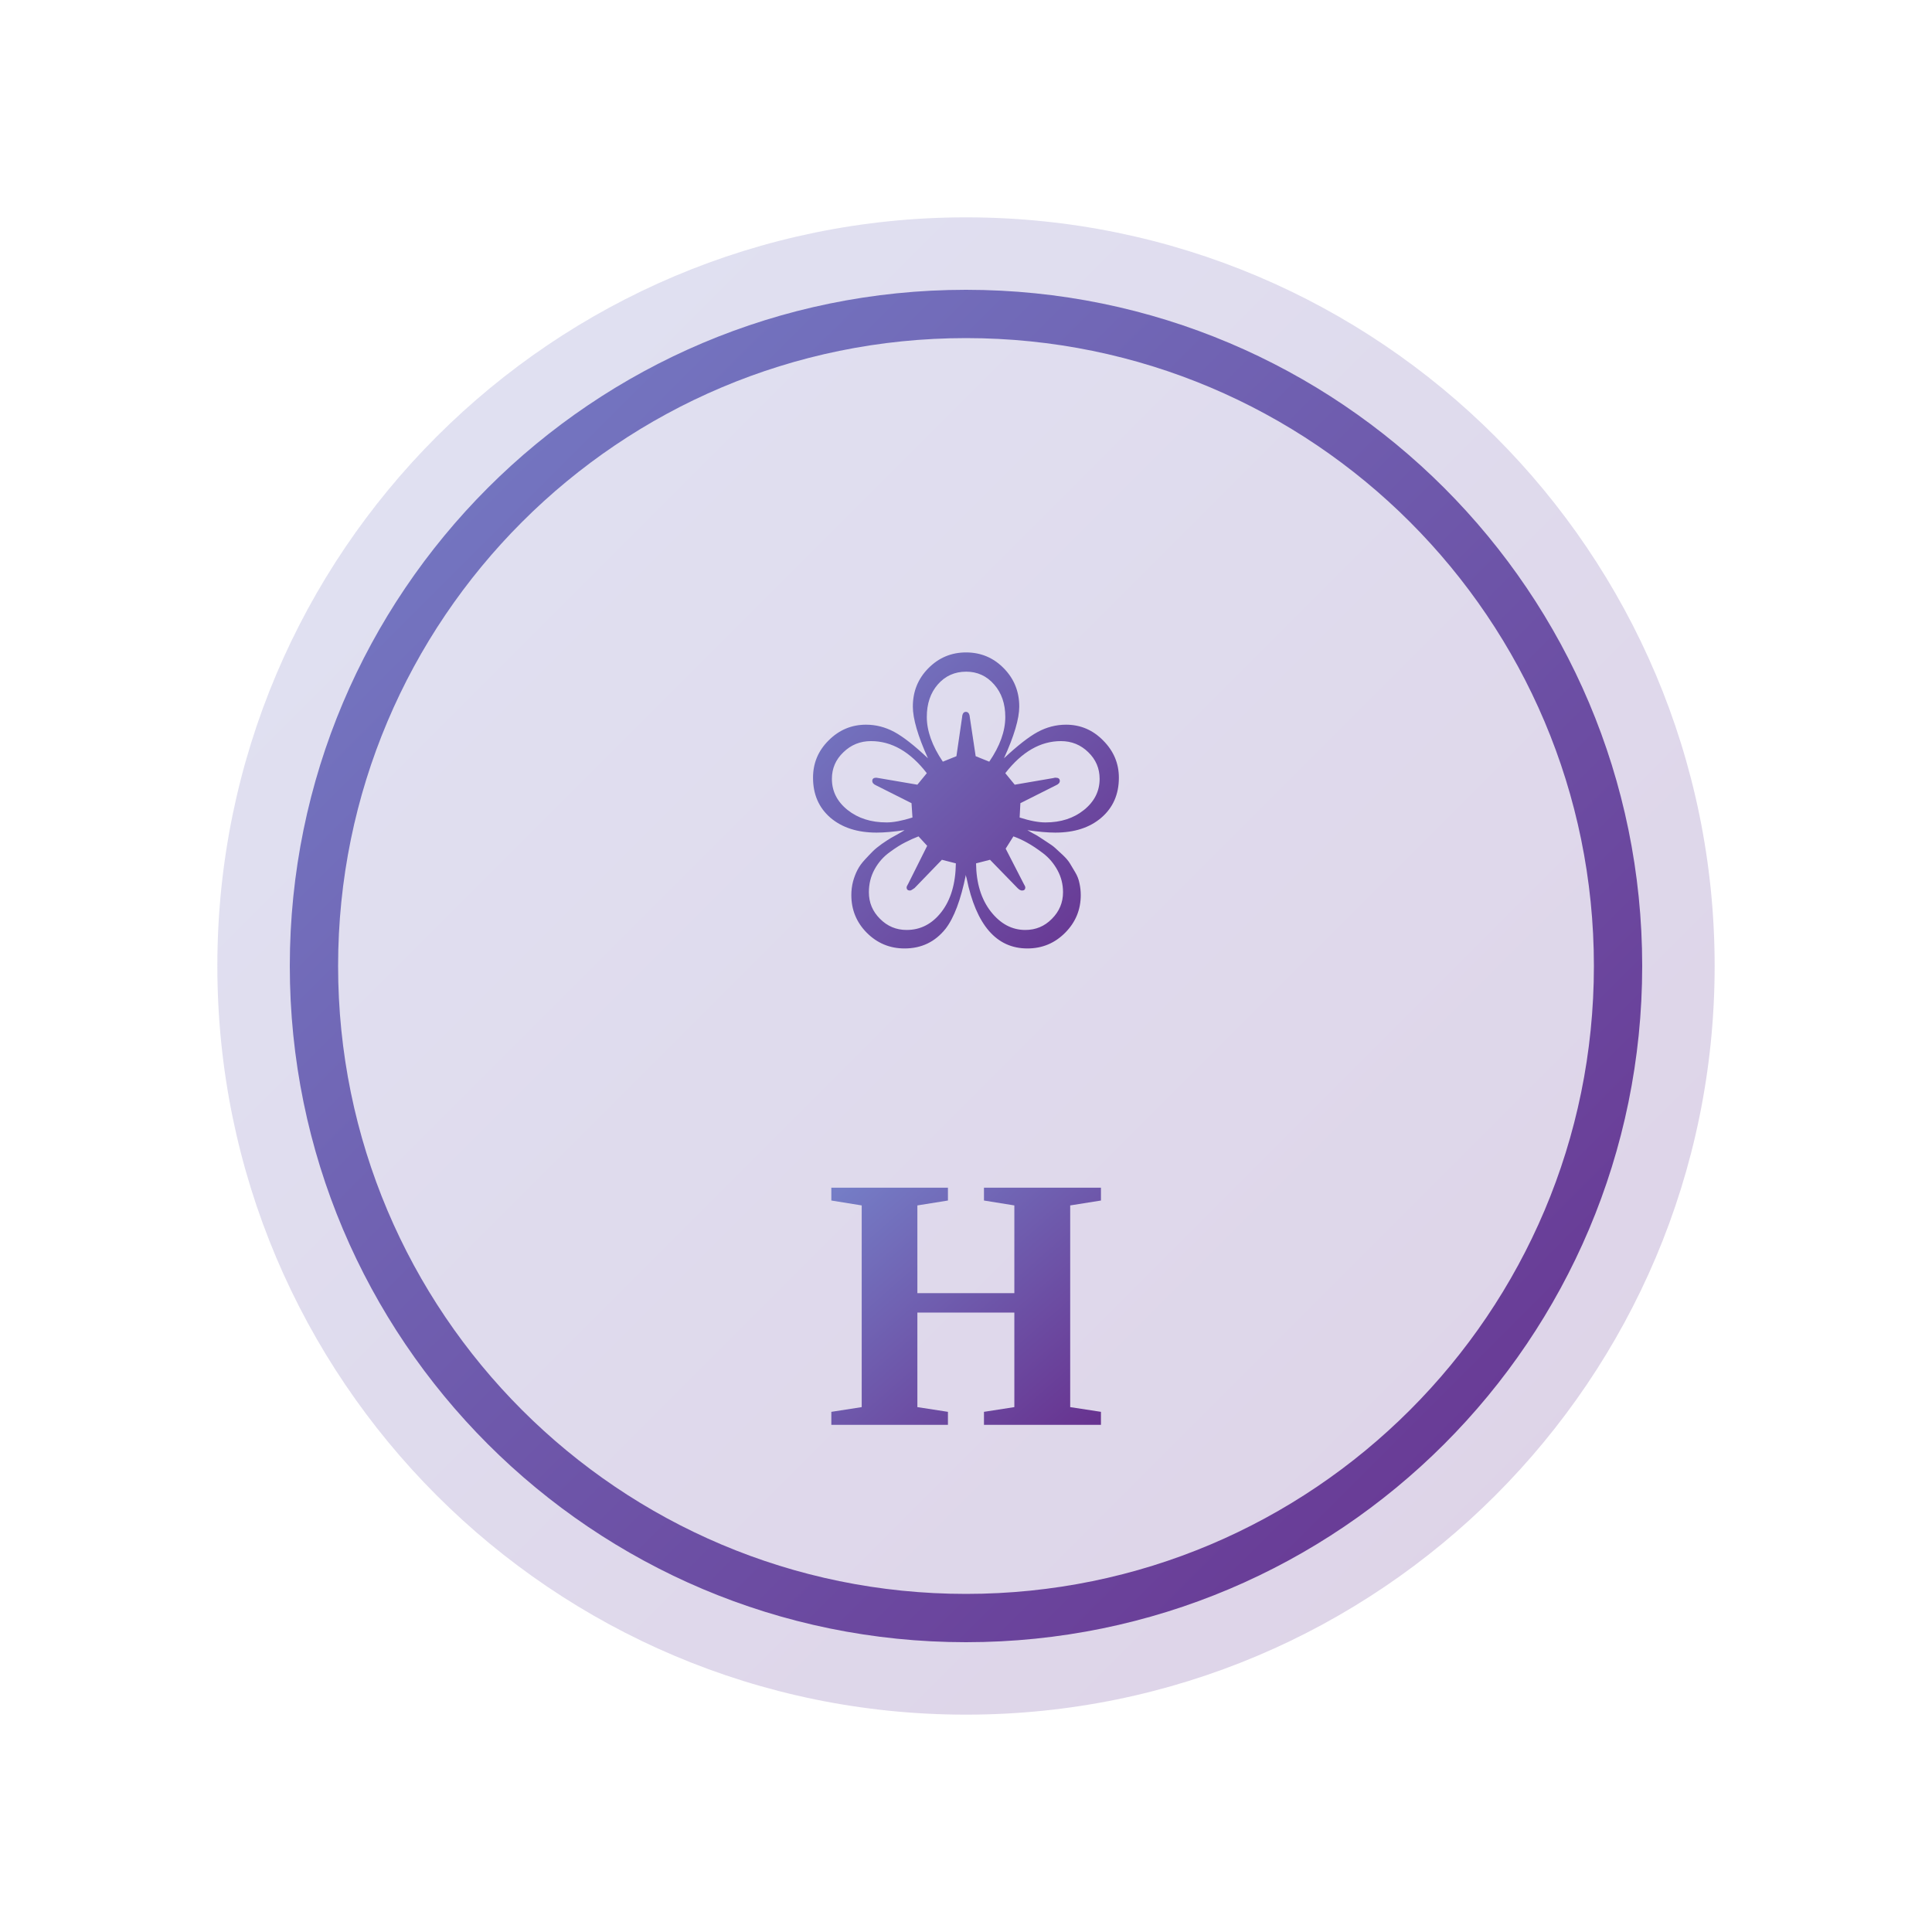
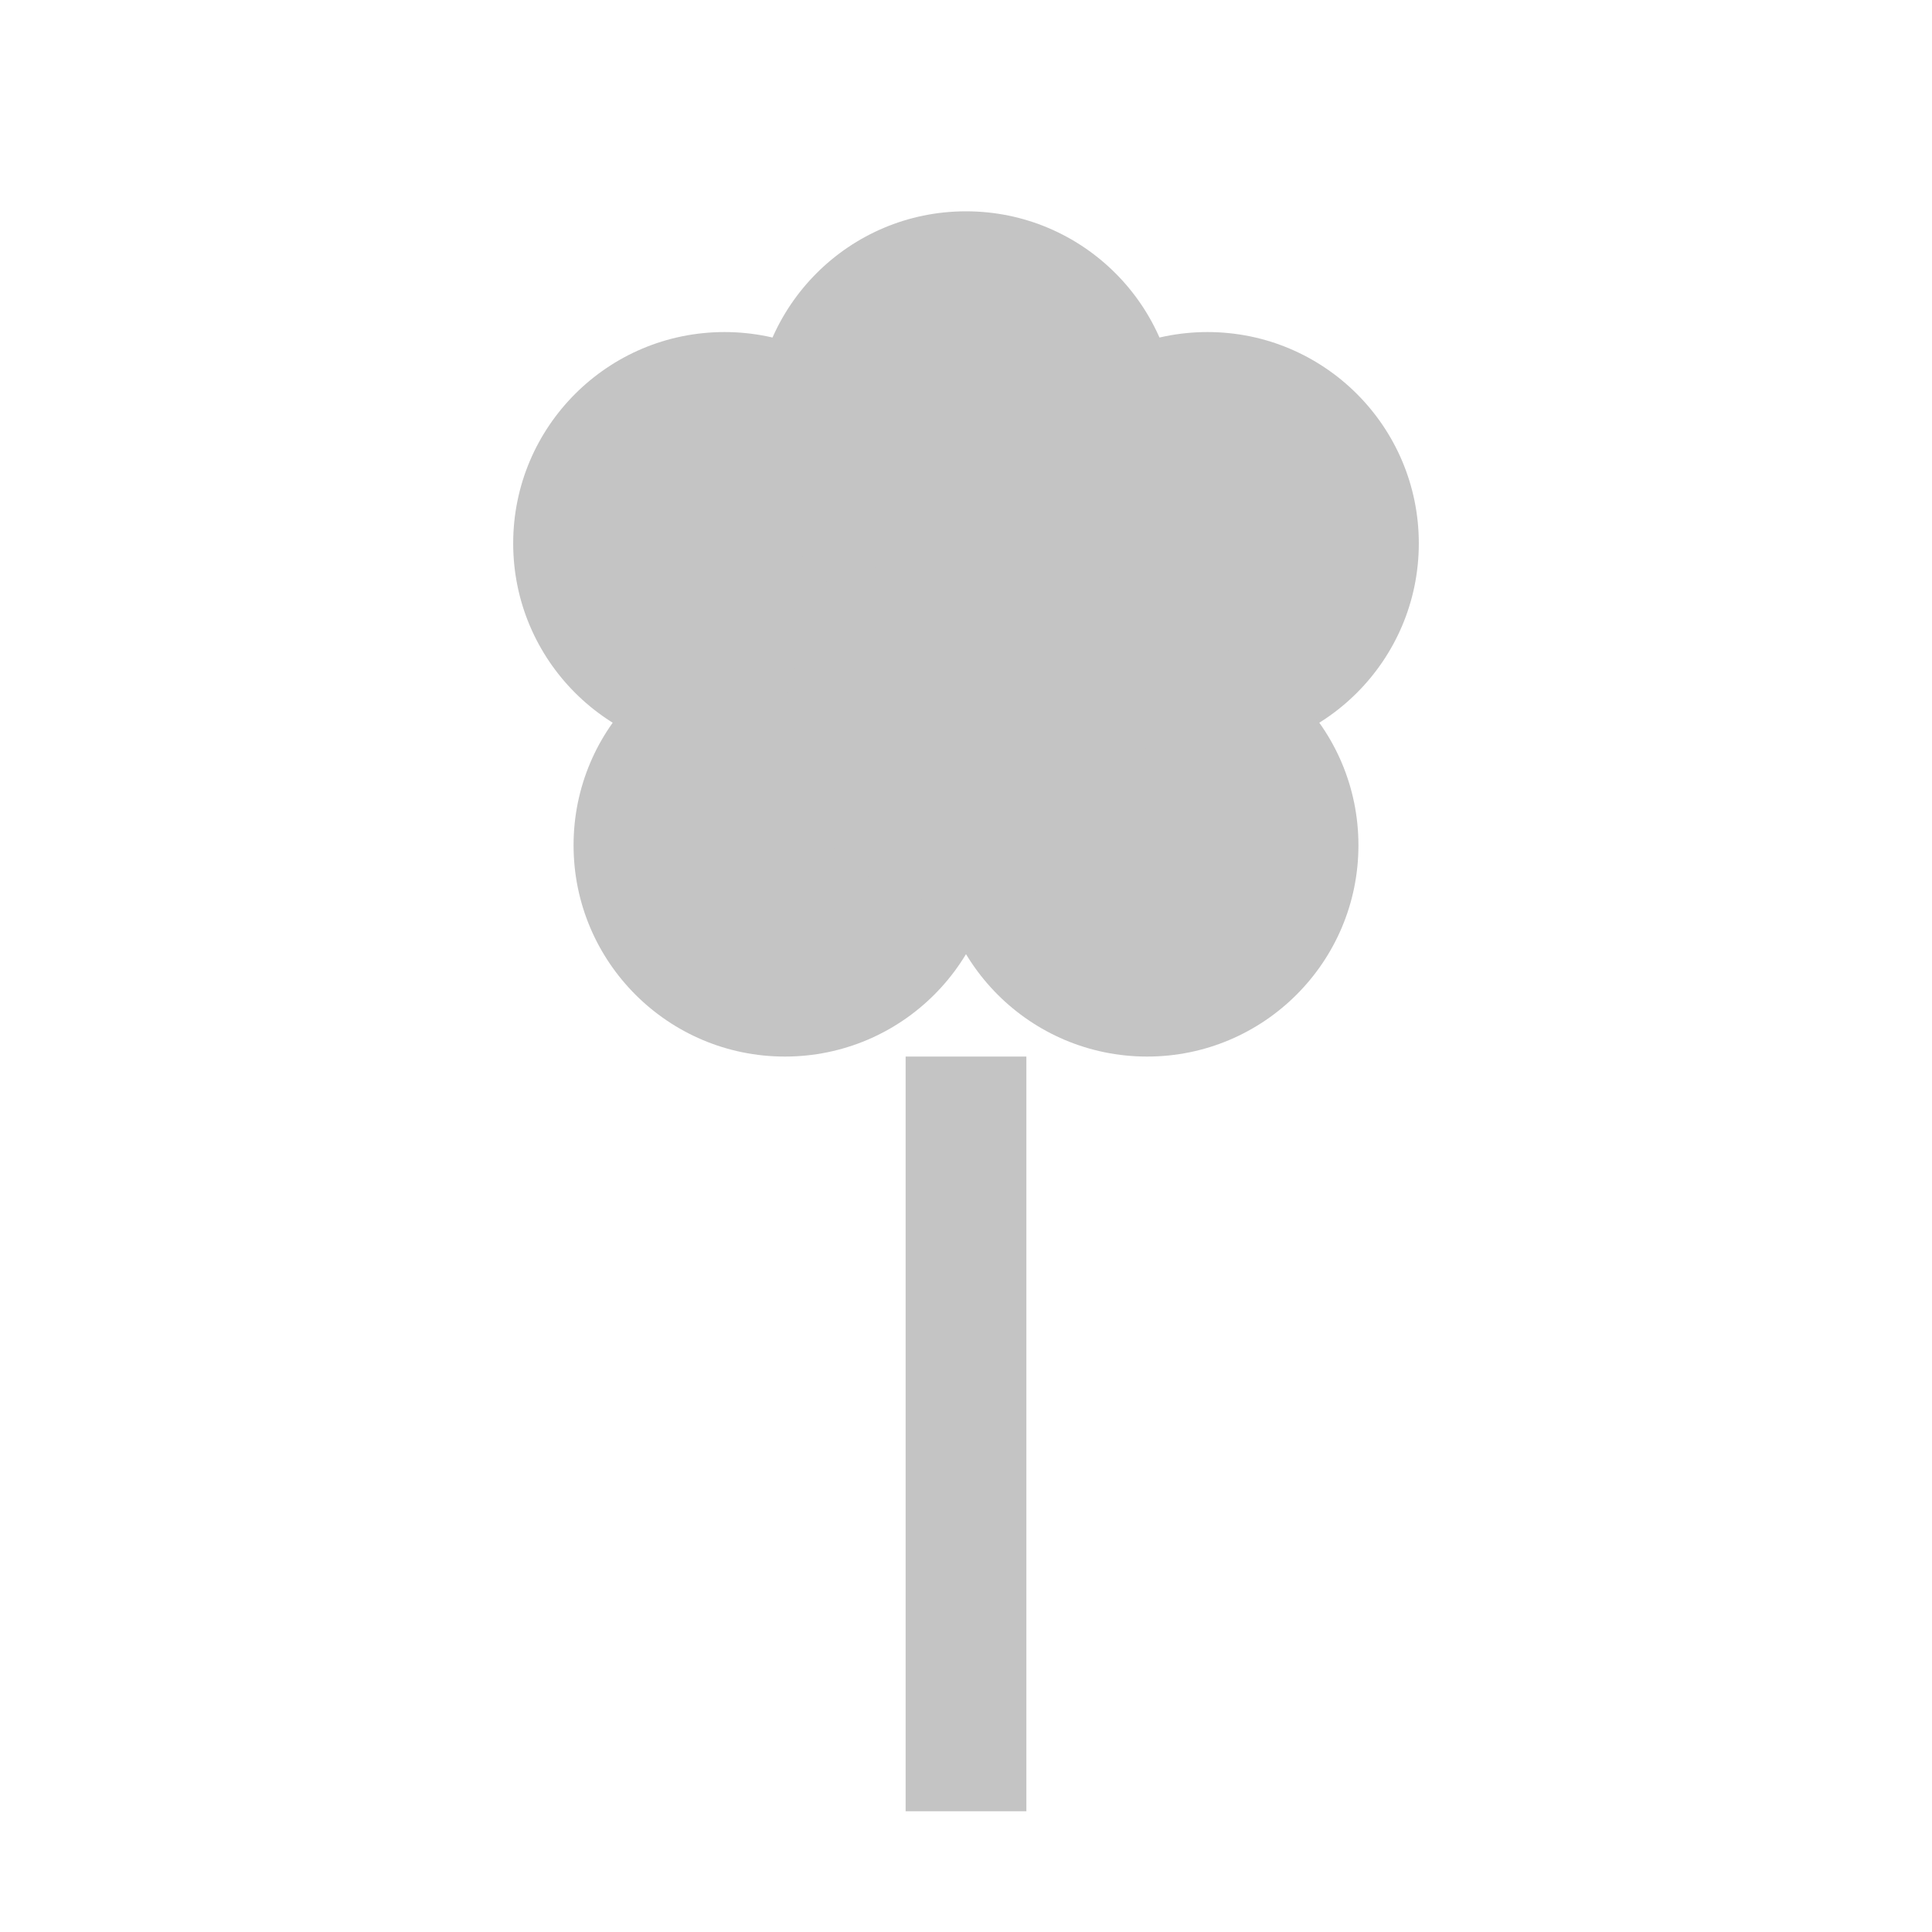
- <svg xmlns="http://www.w3.org/2000/svg" viewBox="0 0 160 160" role="img" aria-label="Hydrangea">
-   <defs>
-     <linearGradient id="g" x1="0" y1="0" x2="1" y2="1">
-       <stop offset="0%" stop-color="hsl(234 42% 62%)" />
-       <stop offset="100%" stop-color="hsl(274 48% 38%)" />
-     </linearGradient>
-   </defs>
-   <rect width="160" height="160" rx="28" fill="transparent" />
-   <circle cx="80" cy="80" r="62" fill="url(#g)" opacity="0.22" />
-   <circle cx="80" cy="80" r="54" fill="none" stroke="url(#g)" stroke-width="4" />
-   <text x="80" y="78" text-anchor="middle" font-size="34" fill="url(#g)">❀</text>
-   <text x="80" y="118" text-anchor="middle" font-family="Georgia, 'Times New Roman', serif" font-size="30" font-weight="700" fill="url(#g)">H</text>
+ <svg xmlns="http://www.w3.org/2000/svg" viewBox="0 0 128 128" role="img">
+   <circle cx="48" cy="36" r="14" fill="#C4C4C4" />
+   <circle cx="80" cy="36" r="14" fill="#C4C4C4" />
+   <circle cx="64" cy="28" r="14" fill="#C4C4C4" />
+   <circle cx="52" cy="56" r="14" fill="#C4C4C4" />
+   <circle cx="76" cy="56" r="14" fill="#C4C4C4" />
+   <circle cx="64" cy="48" r="12" fill="#C4C4C4" />
+   <path fill="#C4C4C4" d="M60 70h8v50h-8z" />
</svg>
